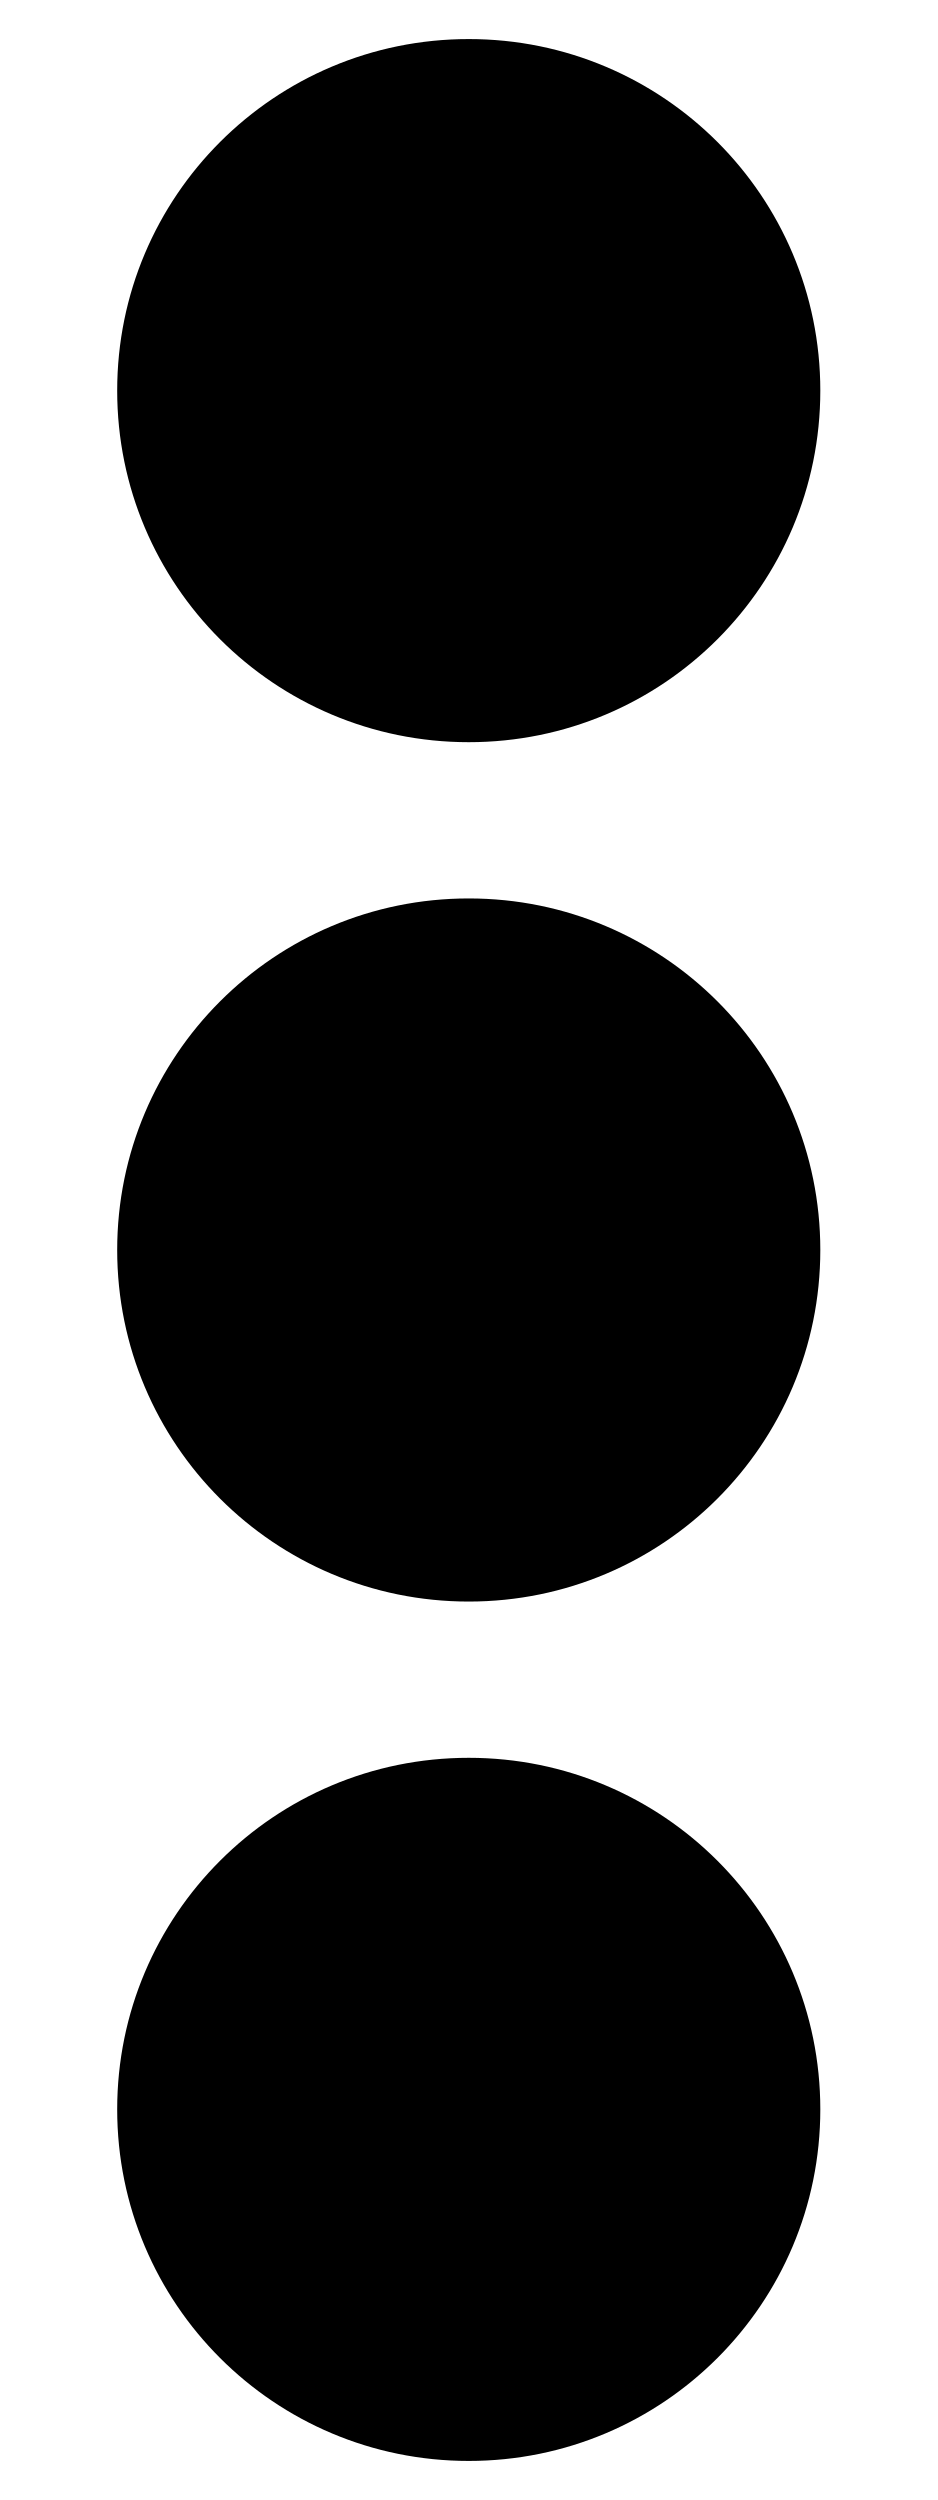
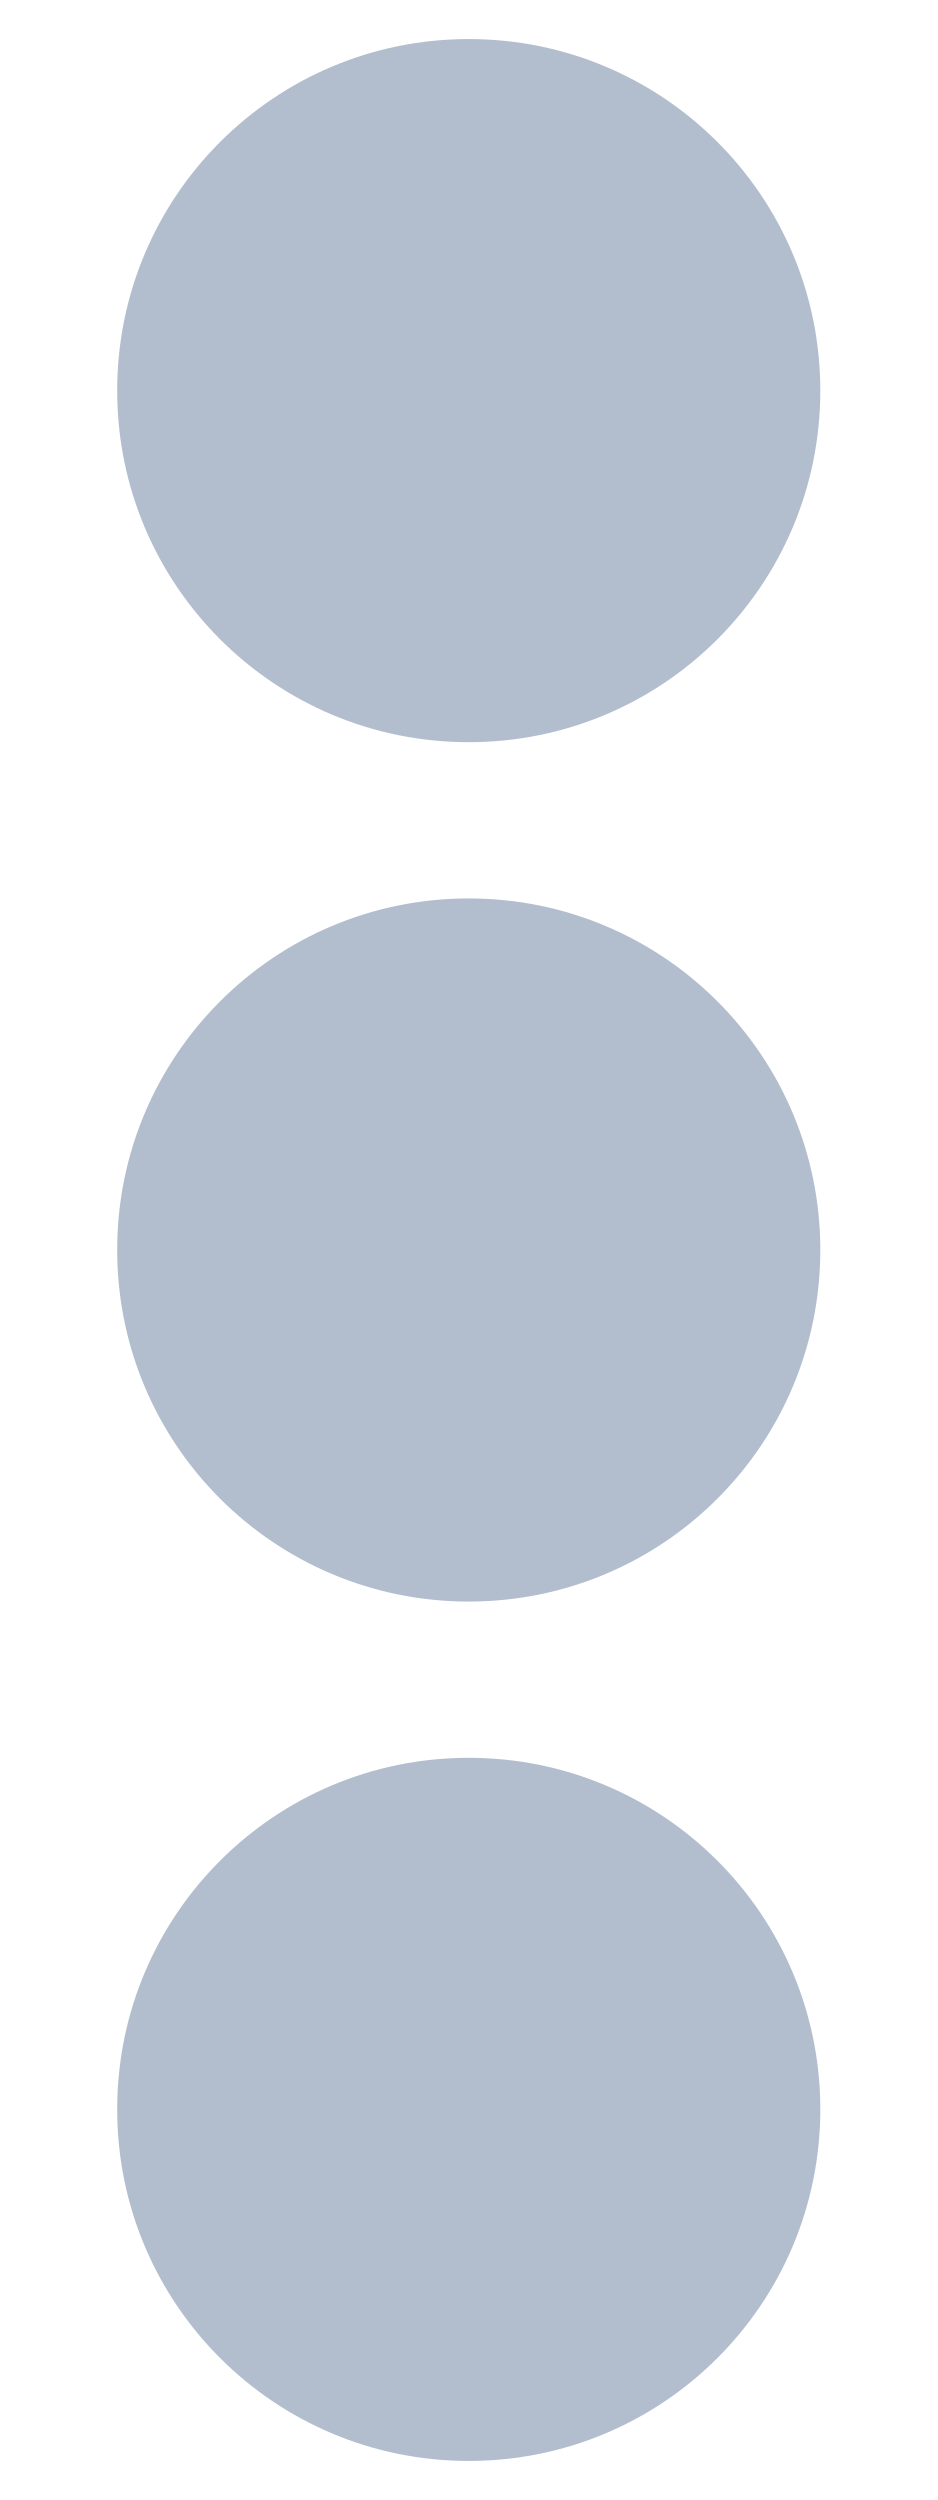
<svg xmlns="http://www.w3.org/2000/svg" aria-hidden="true" focusable="false" data-prefix="fas" data-icon="ellipsis-v" class="filterby-btn__dots svg-inline--fa fa-ellipsis-v fa-w-6" role="img" viewBox="0 0 192 512">
-   <path fill="currentColor" d="M96 184c39.8 0 72 32.2 72 72s-32.2 72-72 72-72-32.2-72-72 32.2-72 72-72zM24 80c0 39.8 32.2 72 72 72s72-32.2 72-72S135.8 8 96 8 24 40.2 24 80zm0 352c0 39.8 32.2 72 72 72s72-32.2 72-72-32.2-72-72-72-72 32.2-72 72z" />
+   <path fill="#b2bece" d="M96 184c39.8 0 72 32.2 72 72s-32.2 72-72 72-72-32.2-72-72 32.2-72 72-72zM24 80c0 39.8 32.2 72 72 72s72-32.2 72-72S135.8 8 96 8 24 40.2 24 80zm0 352c0 39.8 32.2 72 72 72s72-32.2 72-72-32.2-72-72-72-72 32.2-72 72z" />
</svg>
